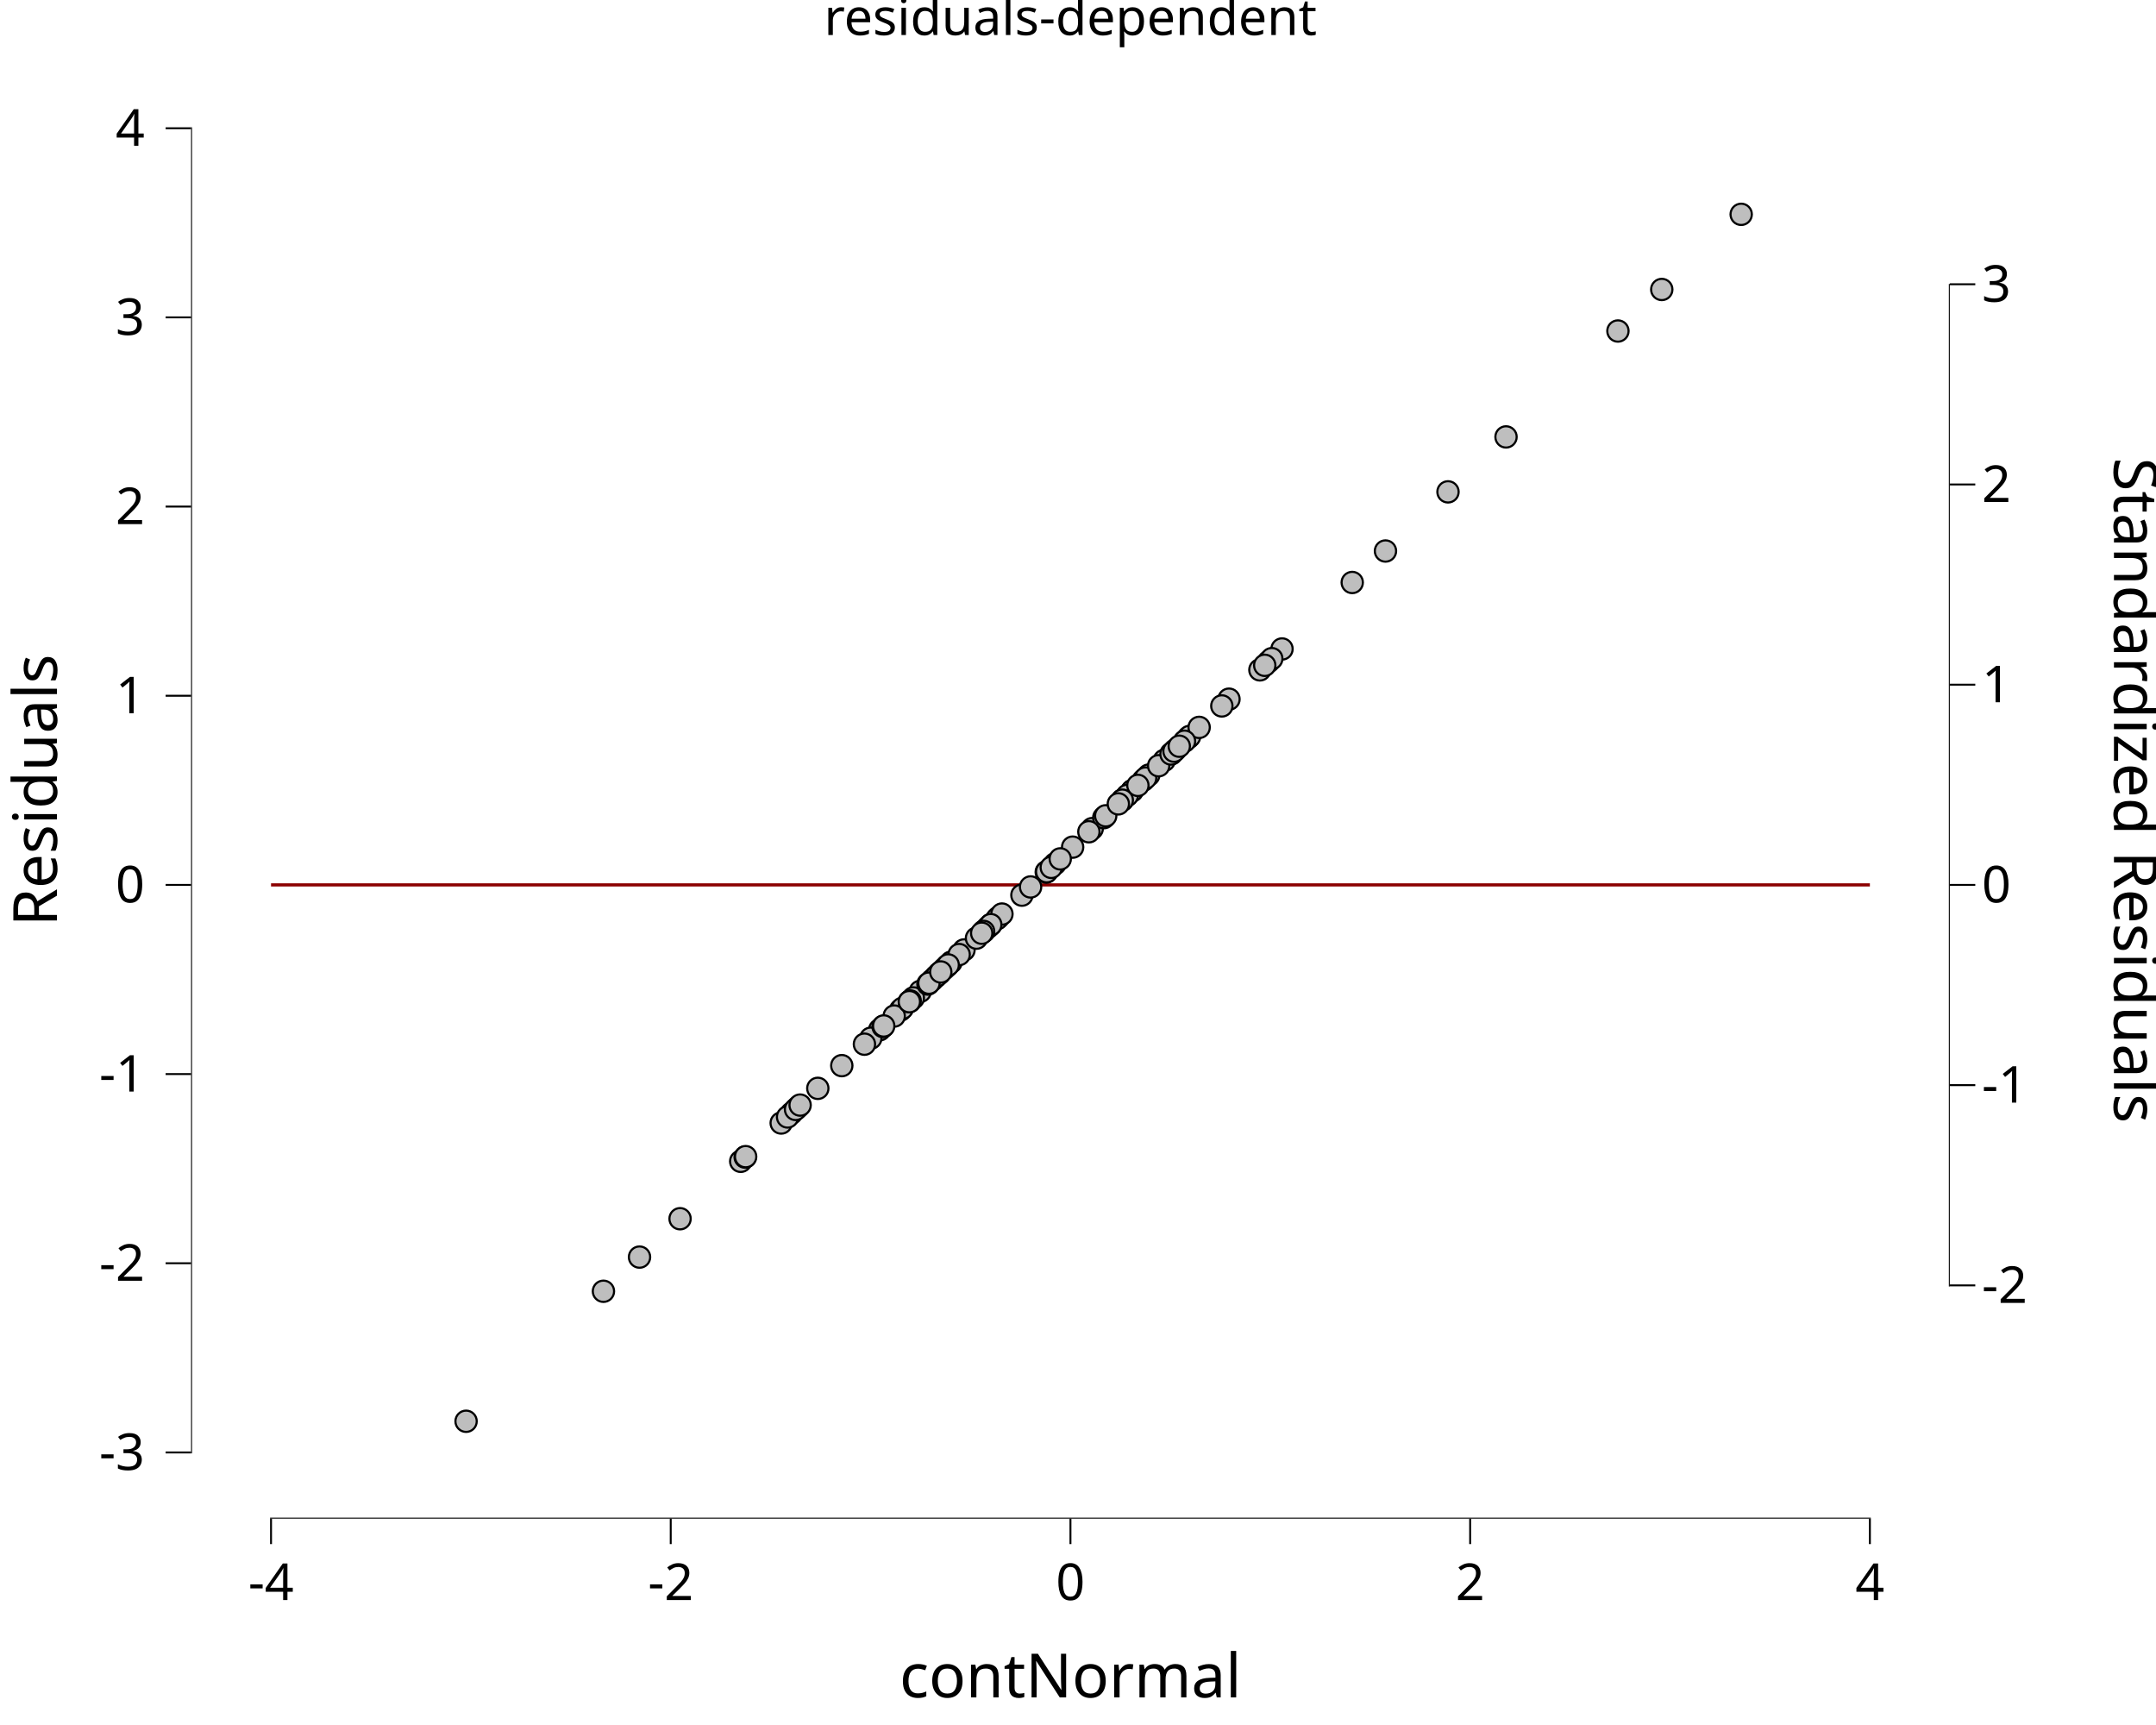
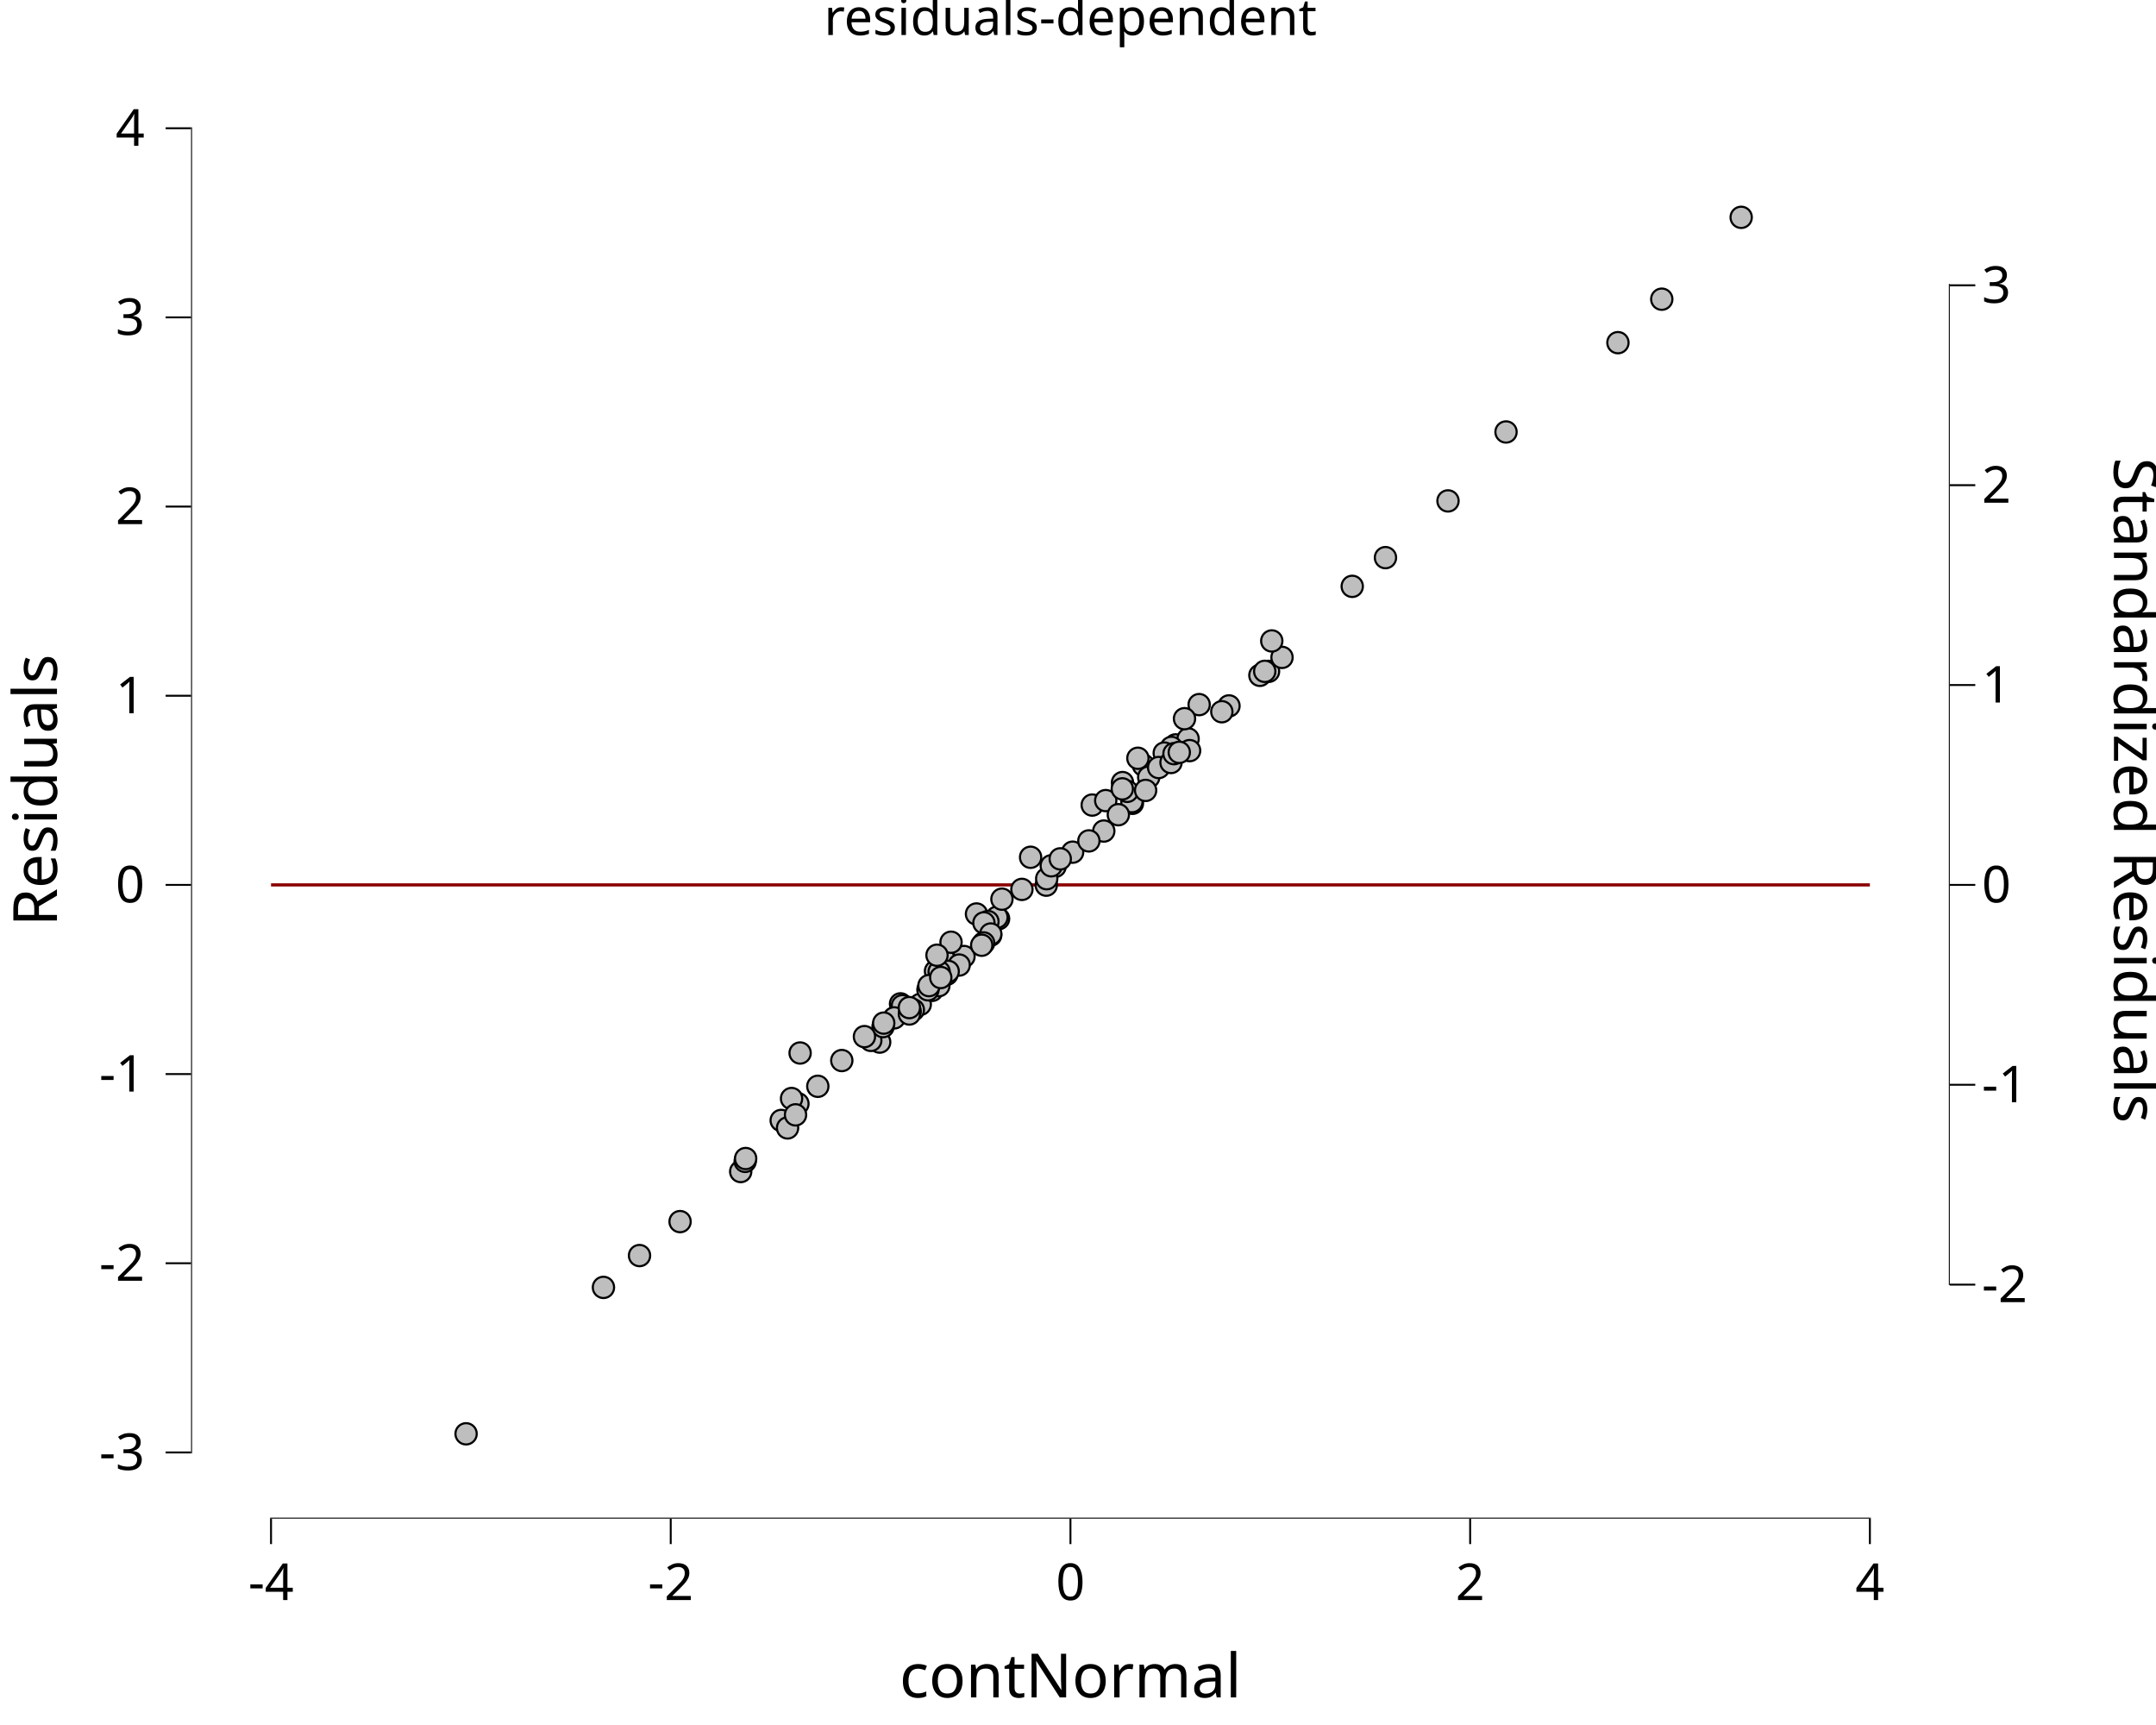
<svg xmlns="http://www.w3.org/2000/svg" class="svglite" data-engine-version="2.0" width="720.00pt" height="576.00pt" viewBox="0 0 720.00 576.00">
  <defs>
    <style type="text/css">
    .svglite line, .svglite polyline, .svglite polygon, .svglite path, .svglite rect, .svglite circle {
      fill: none;
      stroke: #000000;
      stroke-linecap: round;
      stroke-linejoin: round;
      stroke-miterlimit: 10.00;
    }
  </style>
  </defs>
  <rect width="100%" height="100%" style="stroke: none; fill: #FFFFFF;" />
  <defs>
    <clipPath id="cpMC4wMHw3MjAuMDB8MC4wMHw1NzYuMDA=">
      <rect x="0.00" y="0.00" width="720.00" height="576.00" />
    </clipPath>
  </defs>
  <g clip-path="url(#cpMC4wMHw3MjAuMDB8MC4wMHw1NzYuMDA=)">
    <rect x="0.00" y="0.00" width="720.00" height="576.00" style="stroke-width: 10.67; stroke: none;" />
  </g>
  <defs>
    <clipPath id="cpNjMuODF8NjUxLjE0fDIwLjcxfDUwNy4wOQ==">
      <rect x="63.81" y="20.71" width="587.33" height="486.39" />
    </clipPath>
  </defs>
  <g clip-path="url(#cpNjMuODF8NjUxLjE0fDIwLjcxfDUwNy4wOQ==)">
    <rect x="63.81" y="20.71" width="587.33" height="486.39" style="stroke-width: 10.67; stroke: none;" />
    <polyline points="90.51,295.48 624.45,295.48 " style="stroke-width: 1.07; stroke: #8B0000; stroke-linecap: butt;" />
-     <circle cx="423.63" cy="220.95" r="3.56" style="stroke-width: 0.71; fill: #BEBEBE;" />
-     <circle cx="227.11" cy="406.95" r="3.56" style="stroke-width: 0.71; fill: #BEBEBE;" />
-     <circle cx="462.68" cy="183.99" r="3.56" style="stroke-width: 0.71; fill: #BEBEBE;" />
-     <circle cx="420.74" cy="223.68" r="3.56" style="stroke-width: 0.71; fill: #BEBEBE;" />
-     <circle cx="321.93" cy="317.20" r="3.56" style="stroke-width: 0.71; fill: #BEBEBE;" />
-     <circle cx="266.47" cy="369.70" r="3.56" style="stroke-width: 0.71; fill: #BEBEBE;" />
-     <circle cx="313.76" cy="324.93" r="3.56" style="stroke-width: 0.71; fill: #BEBEBE;" />
-     <circle cx="307.32" cy="331.03" r="3.56" style="stroke-width: 0.71; fill: #BEBEBE;" />
-     <circle cx="378.18" cy="263.97" r="3.56" style="stroke-width: 0.71; fill: #BEBEBE;" />
-     <circle cx="312.41" cy="326.22" r="3.56" style="stroke-width: 0.71; fill: #BEBEBE;" />
-     <circle cx="381.83" cy="260.52" r="3.56" style="stroke-width: 0.71; fill: #BEBEBE;" />
-     <circle cx="392.58" cy="250.34" r="3.56" style="stroke-width: 0.71; fill: #BEBEBE;" />
-     <circle cx="293.77" cy="343.86" r="3.56" style="stroke-width: 0.71; fill: #BEBEBE;" />
-     <circle cx="330.84" cy="308.77" r="3.56" style="stroke-width: 0.71; fill: #BEBEBE;" />
-     <circle cx="201.52" cy="431.17" r="3.56" style="stroke-width: 0.71; fill: #BEBEBE;" />
-     <circle cx="315.24" cy="323.54" r="3.56" style="stroke-width: 0.71; fill: #BEBEBE;" />
-     <circle cx="396.77" cy="246.38" r="3.56" style="stroke-width: 0.71; fill: #BEBEBE;" />
-     <circle cx="383.62" cy="258.82" r="3.56" style="stroke-width: 0.71; fill: #BEBEBE;" />
-     <circle cx="273.11" cy="363.41" r="3.56" style="stroke-width: 0.71; fill: #BEBEBE;" />
-     <circle cx="428.13" cy="216.70" r="3.56" style="stroke-width: 0.71; fill: #BEBEBE;" />
-     <circle cx="300.73" cy="337.27" r="3.56" style="stroke-width: 0.71; fill: #BEBEBE;" />
-     <circle cx="333.48" cy="306.27" r="3.56" style="stroke-width: 0.71; fill: #BEBEBE;" />
-     <circle cx="364.75" cy="276.68" r="3.56" style="stroke-width: 0.71; fill: #BEBEBE;" />
-     <circle cx="358.21" cy="282.87" r="3.56" style="stroke-width: 0.71; fill: #BEBEBE;" />
-     <circle cx="540.31" cy="110.53" r="3.56" style="stroke-width: 0.71; fill: #BEBEBE;" />
-     <circle cx="317.60" cy="321.30" r="3.56" style="stroke-width: 0.71; fill: #BEBEBE;" />
-     <circle cx="326.10" cy="313.26" r="3.56" style="stroke-width: 0.71; fill: #BEBEBE;" />
-     <circle cx="260.88" cy="374.99" r="3.56" style="stroke-width: 0.71; fill: #BEBEBE;" />
-     <circle cx="391.19" cy="251.65" r="3.56" style="stroke-width: 0.71; fill: #BEBEBE;" />
-     <circle cx="378.00" cy="264.14" r="3.56" style="stroke-width: 0.71; fill: #BEBEBE;" />
-     <circle cx="264.34" cy="371.71" r="3.56" style="stroke-width: 0.71; fill: #BEBEBE;" />
-     <circle cx="332.92" cy="306.81" r="3.56" style="stroke-width: 0.71; fill: #BEBEBE;" />
-     <circle cx="410.42" cy="233.46" r="3.56" style="stroke-width: 0.71; fill: #BEBEBE;" />
-     <circle cx="397.27" cy="245.90" r="3.56" style="stroke-width: 0.71; fill: #BEBEBE;" />
-     <circle cx="320.31" cy="318.74" r="3.56" style="stroke-width: 0.71; fill: #BEBEBE;" />
-     <circle cx="400.46" cy="242.88" r="3.56" style="stroke-width: 0.71; fill: #BEBEBE;" />
-     <circle cx="341.27" cy="298.90" r="3.56" style="stroke-width: 0.71; fill: #BEBEBE;" />
-     <circle cx="451.58" cy="194.50" r="3.56" style="stroke-width: 0.71; fill: #BEBEBE;" />
-     <circle cx="334.60" cy="305.21" r="3.56" style="stroke-width: 0.71; fill: #BEBEBE;" />
-     <circle cx="316.21" cy="322.62" r="3.56" style="stroke-width: 0.71; fill: #BEBEBE;" />
-     <circle cx="311.25" cy="327.32" r="3.56" style="stroke-width: 0.71; fill: #BEBEBE;" />
-     <circle cx="263.01" cy="372.97" r="3.56" style="stroke-width: 0.71; fill: #BEBEBE;" />
-     <circle cx="305.01" cy="333.22" r="3.56" style="stroke-width: 0.71; fill: #BEBEBE;" />
-     <circle cx="301.35" cy="336.68" r="3.56" style="stroke-width: 0.71; fill: #BEBEBE;" />
-     <circle cx="290.80" cy="346.67" r="3.56" style="stroke-width: 0.71; fill: #BEBEBE;" />
-     <circle cx="424.71" cy="219.93" r="3.56" style="stroke-width: 0.71; fill: #BEBEBE;" />
-     <circle cx="316.65" cy="322.20" r="3.56" style="stroke-width: 0.71; fill: #BEBEBE;" />
-     <circle cx="388.80" cy="253.91" r="3.56" style="stroke-width: 0.71; fill: #BEBEBE;" />
-     <circle cx="155.65" cy="474.58" r="3.56" style="stroke-width: 0.71; fill: #BEBEBE;" />
-     <circle cx="368.61" cy="273.03" r="3.56" style="stroke-width: 0.71; fill: #BEBEBE;" />
-     <circle cx="313.54" cy="325.14" r="3.56" style="stroke-width: 0.71; fill: #BEBEBE;" />
-     <circle cx="247.36" cy="387.78" r="3.56" style="stroke-width: 0.71; fill: #BEBEBE;" />
-     <circle cx="408.03" cy="235.72" r="3.56" style="stroke-width: 0.71; fill: #BEBEBE;" />
-     <circle cx="329.92" cy="309.64" r="3.56" style="stroke-width: 0.71; fill: #BEBEBE;" />
-     <circle cx="581.47" cy="71.57" r="3.56" style="stroke-width: 0.71; fill: #BEBEBE;" />
-     <circle cx="313.63" cy="325.06" r="3.56" style="stroke-width: 0.71; fill: #BEBEBE;" />
-     <circle cx="374.86" cy="267.11" r="3.56" style="stroke-width: 0.71; fill: #BEBEBE;" />
-     <circle cx="363.63" cy="277.74" r="3.56" style="stroke-width: 0.71; fill: #BEBEBE;" />
-     <circle cx="352.35" cy="288.41" r="3.56" style="stroke-width: 0.71; fill: #BEBEBE;" />
-     <circle cx="376.45" cy="265.61" r="3.56" style="stroke-width: 0.71; fill: #BEBEBE;" />
-     <circle cx="422.36" cy="222.16" r="3.56" style="stroke-width: 0.71; fill: #BEBEBE;" />
-     <circle cx="265.67" cy="370.45" r="3.56" style="stroke-width: 0.71; fill: #BEBEBE;" />
-     <circle cx="248.85" cy="386.37" r="3.56" style="stroke-width: 0.71; fill: #BEBEBE;" />
-     <circle cx="502.94" cy="145.89" r="3.56" style="stroke-width: 0.71; fill: #BEBEBE;" />
-     <circle cx="382.58" cy="259.80" r="3.56" style="stroke-width: 0.71; fill: #BEBEBE;" />
-     <circle cx="281.12" cy="355.83" r="3.56" style="stroke-width: 0.71; fill: #BEBEBE;" />
-     <circle cx="483.56" cy="164.24" r="3.56" style="stroke-width: 0.71; fill: #BEBEBE;" />
-     <circle cx="369.26" cy="272.41" r="3.56" style="stroke-width: 0.71; fill: #BEBEBE;" />
-     <circle cx="312.91" cy="325.75" r="3.56" style="stroke-width: 0.71; fill: #BEBEBE;" />
-     <circle cx="395.57" cy="247.51" r="3.56" style="stroke-width: 0.71; fill: #BEBEBE;" />
-     <circle cx="298.62" cy="339.27" r="3.56" style="stroke-width: 0.71; fill: #BEBEBE;" />
-     <circle cx="303.96" cy="334.22" r="3.56" style="stroke-width: 0.71; fill: #BEBEBE;" />
-     <circle cx="349.40" cy="291.20" r="3.56" style="stroke-width: 0.71; fill: #BEBEBE;" />
-     <circle cx="294.90" cy="342.79" r="3.56" style="stroke-width: 0.71; fill: #BEBEBE;" />
-     <circle cx="213.57" cy="419.76" r="3.56" style="stroke-width: 0.71; fill: #BEBEBE;" />
-     <circle cx="386.93" cy="255.69" r="3.56" style="stroke-width: 0.71; fill: #BEBEBE;" />
-     <circle cx="309.89" cy="328.60" r="3.56" style="stroke-width: 0.71; fill: #BEBEBE;" />
-     <circle cx="391.06" cy="251.77" r="3.56" style="stroke-width: 0.71; fill: #BEBEBE;" />
-     <circle cx="267.20" cy="369.00" r="3.56" style="stroke-width: 0.71; fill: #BEBEBE;" />
-     <circle cx="374.79" cy="267.18" r="3.56" style="stroke-width: 0.71; fill: #BEBEBE;" />
-     <circle cx="295.12" cy="342.58" r="3.56" style="stroke-width: 0.71; fill: #BEBEBE;" />
-     <circle cx="392.06" cy="250.83" r="3.56" style="stroke-width: 0.71; fill: #BEBEBE;" />
-     <circle cx="554.95" cy="96.66" r="3.56" style="stroke-width: 0.71; fill: #BEBEBE;" />
-     <circle cx="349.55" cy="291.07" r="3.56" style="stroke-width: 0.71; fill: #BEBEBE;" />
-     <circle cx="303.69" cy="334.46" r="3.56" style="stroke-width: 0.71; fill: #BEBEBE;" />
-     <circle cx="351.07" cy="289.63" r="3.56" style="stroke-width: 0.71; fill: #BEBEBE;" />
-     <circle cx="373.47" cy="268.43" r="3.56" style="stroke-width: 0.71; fill: #BEBEBE;" />
-     <circle cx="344.17" cy="296.16" r="3.56" style="stroke-width: 0.71; fill: #BEBEBE;" />
-     <circle cx="303.68" cy="334.47" r="3.56" style="stroke-width: 0.71; fill: #BEBEBE;" />
-     <circle cx="310.23" cy="328.28" r="3.56" style="stroke-width: 0.71; fill: #BEBEBE;" />
-     <circle cx="249.01" cy="386.22" r="3.56" style="stroke-width: 0.71; fill: #BEBEBE;" />
-     <circle cx="314.17" cy="324.55" r="3.56" style="stroke-width: 0.71; fill: #BEBEBE;" />
-     <circle cx="354.07" cy="286.79" r="3.56" style="stroke-width: 0.71; fill: #BEBEBE;" />
-     <circle cx="328.58" cy="310.92" r="3.56" style="stroke-width: 0.71; fill: #BEBEBE;" />
-     <circle cx="330.87" cy="308.75" r="3.56" style="stroke-width: 0.71; fill: #BEBEBE;" />
-     <circle cx="380.00" cy="262.25" r="3.56" style="stroke-width: 0.71; fill: #BEBEBE;" />
-     <circle cx="328.48" cy="311.01" r="3.56" style="stroke-width: 0.71; fill: #BEBEBE;" />
-     <circle cx="327.84" cy="311.61" r="3.56" style="stroke-width: 0.71; fill: #BEBEBE;" />
-     <circle cx="288.68" cy="348.67" r="3.56" style="stroke-width: 0.71; fill: #BEBEBE;" />
-     <circle cx="393.82" cy="249.17" r="3.56" style="stroke-width: 0.71; fill: #BEBEBE;" />
+     <circle cx="423.63" cy="224.18" r="3.56" style="stroke-width: 0.71; fill: #BEBEBE;" />
+     <circle cx="227.11" cy="407.91" r="3.56" style="stroke-width: 0.71; fill: #BEBEBE;" />
+     <circle cx="462.68" cy="186.20" r="3.56" style="stroke-width: 0.71; fill: #BEBEBE;" />
+     <circle cx="420.74" cy="225.50" r="3.56" style="stroke-width: 0.71; fill: #BEBEBE;" />
+     <circle cx="321.93" cy="319.39" r="3.56" style="stroke-width: 0.71; fill: #BEBEBE;" />
+     <circle cx="266.47" cy="368.55" r="3.56" style="stroke-width: 0.71; fill: #BEBEBE;" />
+     <circle cx="313.76" cy="326.23" r="3.56" style="stroke-width: 0.71; fill: #BEBEBE;" />
+     <circle cx="307.32" cy="335.38" r="3.56" style="stroke-width: 0.71; fill: #BEBEBE;" />
+     <circle cx="378.18" cy="268.24" r="3.56" style="stroke-width: 0.71; fill: #BEBEBE;" />
+     <circle cx="312.41" cy="324.29" r="3.56" style="stroke-width: 0.71; fill: #BEBEBE;" />
+     <circle cx="381.83" cy="255.49" r="3.56" style="stroke-width: 0.71; fill: #BEBEBE;" />
+     <circle cx="392.58" cy="248.73" r="3.56" style="stroke-width: 0.71; fill: #BEBEBE;" />
+     <circle cx="293.77" cy="347.97" r="3.56" style="stroke-width: 0.71; fill: #BEBEBE;" />
+     <circle cx="330.84" cy="312.27" r="3.56" style="stroke-width: 0.71; fill: #BEBEBE;" />
+     <circle cx="201.52" cy="429.88" r="3.56" style="stroke-width: 0.71; fill: #BEBEBE;" />
+     <circle cx="315.24" cy="320.25" r="3.56" style="stroke-width: 0.71; fill: #BEBEBE;" />
+     <circle cx="396.77" cy="246.72" r="3.56" style="stroke-width: 0.71; fill: #BEBEBE;" />
+     <circle cx="383.62" cy="259.52" r="3.56" style="stroke-width: 0.71; fill: #BEBEBE;" />
+     <circle cx="273.11" cy="362.73" r="3.56" style="stroke-width: 0.71; fill: #BEBEBE;" />
+     <circle cx="428.13" cy="219.51" r="3.56" style="stroke-width: 0.71; fill: #BEBEBE;" />
+     <circle cx="300.73" cy="335.20" r="3.56" style="stroke-width: 0.71; fill: #BEBEBE;" />
+     <circle cx="333.48" cy="306.77" r="3.56" style="stroke-width: 0.71; fill: #BEBEBE;" />
+     <circle cx="364.75" cy="268.82" r="3.56" style="stroke-width: 0.71; fill: #BEBEBE;" />
+     <circle cx="358.21" cy="284.55" r="3.56" style="stroke-width: 0.71; fill: #BEBEBE;" />
+     <circle cx="540.31" cy="114.42" r="3.56" style="stroke-width: 0.71; fill: #BEBEBE;" />
+     <circle cx="317.60" cy="314.62" r="3.56" style="stroke-width: 0.71; fill: #BEBEBE;" />
+     <circle cx="326.10" cy="305.19" r="3.56" style="stroke-width: 0.71; fill: #BEBEBE;" />
+     <circle cx="260.88" cy="374.13" r="3.56" style="stroke-width: 0.71; fill: #BEBEBE;" />
+     <circle cx="391.19" cy="249.57" r="3.56" style="stroke-width: 0.71; fill: #BEBEBE;" />
+     <circle cx="378.00" cy="267.68" r="3.56" style="stroke-width: 0.71; fill: #BEBEBE;" />
+     <circle cx="264.34" cy="366.81" r="3.56" style="stroke-width: 0.71; fill: #BEBEBE;" />
+     <circle cx="332.92" cy="306.30" r="3.56" style="stroke-width: 0.71; fill: #BEBEBE;" />
+     <circle cx="410.42" cy="235.71" r="3.56" style="stroke-width: 0.71; fill: #BEBEBE;" />
+     <circle cx="397.27" cy="250.64" r="3.56" style="stroke-width: 0.71; fill: #BEBEBE;" />
+     <circle cx="320.31" cy="322.24" r="3.56" style="stroke-width: 0.71; fill: #BEBEBE;" />
+     <circle cx="400.46" cy="235.28" r="3.56" style="stroke-width: 0.71; fill: #BEBEBE;" />
+     <circle cx="341.27" cy="296.98" r="3.56" style="stroke-width: 0.71; fill: #BEBEBE;" />
+     <circle cx="451.58" cy="195.79" r="3.56" style="stroke-width: 0.71; fill: #BEBEBE;" />
+     <circle cx="334.60" cy="300.24" r="3.56" style="stroke-width: 0.71; fill: #BEBEBE;" />
+     <circle cx="316.21" cy="325.31" r="3.56" style="stroke-width: 0.71; fill: #BEBEBE;" />
+     <circle cx="311.25" cy="330.70" r="3.56" style="stroke-width: 0.71; fill: #BEBEBE;" />
+     <circle cx="263.01" cy="376.63" r="3.56" style="stroke-width: 0.71; fill: #BEBEBE;" />
+     <circle cx="305.01" cy="337.22" r="3.56" style="stroke-width: 0.71; fill: #BEBEBE;" />
+     <circle cx="301.35" cy="335.84" r="3.56" style="stroke-width: 0.71; fill: #BEBEBE;" />
+     <circle cx="290.80" cy="347.40" r="3.56" style="stroke-width: 0.71; fill: #BEBEBE;" />
+     <circle cx="424.71" cy="214.02" r="3.56" style="stroke-width: 0.71; fill: #BEBEBE;" />
+     <circle cx="316.65" cy="324.36" r="3.56" style="stroke-width: 0.71; fill: #BEBEBE;" />
+     <circle cx="388.80" cy="251.46" r="3.56" style="stroke-width: 0.71; fill: #BEBEBE;" />
+     <circle cx="155.65" cy="478.77" r="3.56" style="stroke-width: 0.71; fill: #BEBEBE;" />
+     <circle cx="368.61" cy="277.50" r="3.56" style="stroke-width: 0.71; fill: #BEBEBE;" />
+     <circle cx="313.54" cy="329.12" r="3.56" style="stroke-width: 0.71; fill: #BEBEBE;" />
+     <circle cx="247.36" cy="391.19" r="3.56" style="stroke-width: 0.71; fill: #BEBEBE;" />
+     <circle cx="408.03" cy="237.66" r="3.56" style="stroke-width: 0.71; fill: #BEBEBE;" />
+     <circle cx="329.92" cy="307.72" r="3.56" style="stroke-width: 0.71; fill: #BEBEBE;" />
+     <circle cx="581.47" cy="72.57" r="3.56" style="stroke-width: 0.71; fill: #BEBEBE;" />
+     <circle cx="313.63" cy="324.50" r="3.56" style="stroke-width: 0.71; fill: #BEBEBE;" />
+     <circle cx="374.86" cy="261.31" r="3.56" style="stroke-width: 0.71; fill: #BEBEBE;" />
+     <circle cx="363.63" cy="280.79" r="3.56" style="stroke-width: 0.71; fill: #BEBEBE;" />
+     <circle cx="352.35" cy="289.32" r="3.56" style="stroke-width: 0.71; fill: #BEBEBE;" />
+     <circle cx="376.45" cy="264.24" r="3.56" style="stroke-width: 0.71; fill: #BEBEBE;" />
+     <circle cx="422.36" cy="224.17" r="3.56" style="stroke-width: 0.71; fill: #BEBEBE;" />
+     <circle cx="265.67" cy="372.26" r="3.56" style="stroke-width: 0.71; fill: #BEBEBE;" />
+     <circle cx="248.85" cy="387.80" r="3.56" style="stroke-width: 0.71; fill: #BEBEBE;" />
+     <circle cx="502.94" cy="144.24" r="3.56" style="stroke-width: 0.71; fill: #BEBEBE;" />
+     <circle cx="382.58" cy="263.93" r="3.56" style="stroke-width: 0.71; fill: #BEBEBE;" />
+     <circle cx="281.12" cy="354.13" r="3.56" style="stroke-width: 0.71; fill: #BEBEBE;" />
+     <circle cx="483.56" cy="167.26" r="3.56" style="stroke-width: 0.71; fill: #BEBEBE;" />
+     <circle cx="369.26" cy="267.33" r="3.56" style="stroke-width: 0.71; fill: #BEBEBE;" />
+     <circle cx="312.91" cy="318.96" r="3.56" style="stroke-width: 0.71; fill: #BEBEBE;" />
+     <circle cx="395.57" cy="239.98" r="3.56" style="stroke-width: 0.71; fill: #BEBEBE;" />
+     <circle cx="298.62" cy="339.89" r="3.56" style="stroke-width: 0.71; fill: #BEBEBE;" />
+     <circle cx="303.96" cy="337.70" r="3.56" style="stroke-width: 0.71; fill: #BEBEBE;" />
+     <circle cx="349.40" cy="295.57" r="3.56" style="stroke-width: 0.71; fill: #BEBEBE;" />
+     <circle cx="294.90" cy="342.80" r="3.56" style="stroke-width: 0.71; fill: #BEBEBE;" />
+     <circle cx="213.57" cy="419.25" r="3.56" style="stroke-width: 0.71; fill: #BEBEBE;" />
+     <circle cx="386.93" cy="256.29" r="3.56" style="stroke-width: 0.71; fill: #BEBEBE;" />
+     <circle cx="309.89" cy="330.50" r="3.56" style="stroke-width: 0.71; fill: #BEBEBE;" />
+     <circle cx="391.06" cy="254.61" r="3.56" style="stroke-width: 0.71; fill: #BEBEBE;" />
+     <circle cx="267.20" cy="351.61" r="3.56" style="stroke-width: 0.71; fill: #BEBEBE;" />
+     <circle cx="374.79" cy="263.41" r="3.56" style="stroke-width: 0.71; fill: #BEBEBE;" />
+     <circle cx="295.12" cy="341.63" r="3.56" style="stroke-width: 0.71; fill: #BEBEBE;" />
+     <circle cx="392.06" cy="251.66" r="3.56" style="stroke-width: 0.71; fill: #BEBEBE;" />
+     <circle cx="554.95" cy="99.90" r="3.56" style="stroke-width: 0.71; fill: #BEBEBE;" />
+     <circle cx="349.55" cy="293.41" r="3.56" style="stroke-width: 0.71; fill: #BEBEBE;" />
+     <circle cx="303.69" cy="338.59" r="3.56" style="stroke-width: 0.71; fill: #BEBEBE;" />
+     <circle cx="351.07" cy="289.10" r="3.56" style="stroke-width: 0.71; fill: #BEBEBE;" />
+     <circle cx="373.47" cy="272.04" r="3.56" style="stroke-width: 0.71; fill: #BEBEBE;" />
+     <circle cx="344.17" cy="286.25" r="3.56" style="stroke-width: 0.71; fill: #BEBEBE;" />
+     <circle cx="303.68" cy="336.45" r="3.56" style="stroke-width: 0.71; fill: #BEBEBE;" />
+     <circle cx="310.23" cy="329.11" r="3.56" style="stroke-width: 0.71; fill: #BEBEBE;" />
+     <circle cx="249.01" cy="386.85" r="3.56" style="stroke-width: 0.71; fill: #BEBEBE;" />
+     <circle cx="314.17" cy="326.41" r="3.56" style="stroke-width: 0.71; fill: #BEBEBE;" />
+     <circle cx="354.07" cy="286.78" r="3.56" style="stroke-width: 0.71; fill: #BEBEBE;" />
+     <circle cx="328.58" cy="308.17" r="3.56" style="stroke-width: 0.71; fill: #BEBEBE;" />
+     <circle cx="330.87" cy="311.88" r="3.56" style="stroke-width: 0.71; fill: #BEBEBE;" />
+     <circle cx="380.00" cy="253.19" r="3.56" style="stroke-width: 0.71; fill: #BEBEBE;" />
+     <circle cx="328.48" cy="314.86" r="3.56" style="stroke-width: 0.71; fill: #BEBEBE;" />
+     <circle cx="327.84" cy="315.62" r="3.56" style="stroke-width: 0.71; fill: #BEBEBE;" />
+     <circle cx="288.68" cy="346.14" r="3.56" style="stroke-width: 0.71; fill: #BEBEBE;" />
+     <circle cx="393.82" cy="251.22" r="3.56" style="stroke-width: 0.71; fill: #BEBEBE;" />
    <line x1="90.19" y1="507.09" x2="624.76" y2="507.09" style="stroke-width: 0.64; stroke-linecap: butt;" />
    <line x1="63.81" y1="485.30" x2="63.81" y2="42.50" style="stroke-width: 0.64; stroke-linecap: butt;" />
-     <line x1="651.14" y1="429.59" x2="651.14" y2="94.81" style="stroke-width: 0.64; stroke-linecap: butt;" />
+     <line x1="651.14" y1="429.10" x2="651.14" y2="94.81" style="stroke-width: 0.64; stroke-linecap: butt;" />
    <rect x="63.81" y="20.71" width="587.33" height="486.39" style="stroke-width: 0.00; stroke: none;" />
  </g>
  <g clip-path="url(#cpMC4wMHw3MjAuMDB8MC4wMHw1NzYuMDA=)">
    <polyline points="63.81,507.09 63.81,20.71 " style="stroke-width: 0.00; stroke: none; stroke-linecap: butt;" />
    <text x="48.33" y="490.84" text-anchor="end" style="font-size: 17.00px; font-family: sans;" textLength="15.12px" lengthAdjust="spacingAndGlyphs">-3</text>
    <text x="48.33" y="427.67" text-anchor="end" style="font-size: 17.00px; font-family: sans;" textLength="15.12px" lengthAdjust="spacingAndGlyphs">-2</text>
    <text x="48.33" y="364.50" text-anchor="end" style="font-size: 17.00px; font-family: sans;" textLength="15.12px" lengthAdjust="spacingAndGlyphs">-1</text>
    <text x="48.33" y="301.33" text-anchor="end" style="font-size: 17.00px; font-family: sans;" textLength="9.46px" lengthAdjust="spacingAndGlyphs">0</text>
    <text x="48.33" y="238.17" text-anchor="end" style="font-size: 17.00px; font-family: sans;" textLength="9.46px" lengthAdjust="spacingAndGlyphs">1</text>
    <text x="48.33" y="175.00" text-anchor="end" style="font-size: 17.00px; font-family: sans;" textLength="9.46px" lengthAdjust="spacingAndGlyphs">2</text>
    <text x="48.33" y="111.83" text-anchor="end" style="font-size: 17.00px; font-family: sans;" textLength="9.46px" lengthAdjust="spacingAndGlyphs">3</text>
    <text x="48.33" y="48.67" text-anchor="end" style="font-size: 17.00px; font-family: sans;" textLength="9.46px" lengthAdjust="spacingAndGlyphs">4</text>
    <polyline points="55.31,484.99 63.81,484.99 " style="stroke-width: 0.64; stroke-linecap: butt;" />
    <polyline points="55.31,421.82 63.81,421.82 " style="stroke-width: 0.64; stroke-linecap: butt;" />
    <polyline points="55.31,358.65 63.81,358.65 " style="stroke-width: 0.64; stroke-linecap: butt;" />
    <polyline points="55.31,295.48 63.81,295.48 " style="stroke-width: 0.64; stroke-linecap: butt;" />
    <polyline points="55.31,232.32 63.81,232.32 " style="stroke-width: 0.64; stroke-linecap: butt;" />
    <polyline points="55.31,169.15 63.81,169.15 " style="stroke-width: 0.64; stroke-linecap: butt;" />
    <polyline points="55.31,105.98 63.81,105.98 " style="stroke-width: 0.64; stroke-linecap: butt;" />
    <polyline points="55.31,42.82 63.81,42.82 " style="stroke-width: 0.64; stroke-linecap: butt;" />
    <polyline points="651.14,507.09 651.14,20.71 " style="stroke-width: 0.00; stroke: none; stroke-linecap: butt;" />
-     <polyline points="659.65,429.20 651.14,429.20 " style="stroke-width: 0.64; stroke-linecap: butt;" />
-     <polyline points="659.65,362.34 651.14,362.34 " style="stroke-width: 0.64; stroke-linecap: butt;" />
+     <polyline points="659.65,428.96 651.14,428.96 " style="stroke-width: 0.64; stroke-linecap: butt;" />
+     <polyline points="659.65,362.22 651.14,362.22 " style="stroke-width: 0.64; stroke-linecap: butt;" />
    <polyline points="659.65,295.48 651.14,295.48 " style="stroke-width: 0.64; stroke-linecap: butt;" />
-     <polyline points="659.65,228.63 651.14,228.63 " style="stroke-width: 0.64; stroke-linecap: butt;" />
-     <polyline points="659.65,161.77 651.14,161.77 " style="stroke-width: 0.64; stroke-linecap: butt;" />
-     <polyline points="659.65,94.91 651.14,94.91 " style="stroke-width: 0.64; stroke-linecap: butt;" />
-     <text x="661.84" y="435.05" style="font-size: 17.00px; font-family: sans;" textLength="15.12px" lengthAdjust="spacingAndGlyphs">-2</text>
-     <text x="661.84" y="368.19" style="font-size: 17.00px; font-family: sans;" textLength="15.12px" lengthAdjust="spacingAndGlyphs">-1</text>
+     <polyline points="659.65,228.74 651.14,228.74 " style="stroke-width: 0.64; stroke-linecap: butt;" />
+     <polyline points="659.65,162.01 651.14,162.01 " style="stroke-width: 0.64; stroke-linecap: butt;" />
+     <polyline points="659.65,95.27 651.14,95.27 " style="stroke-width: 0.64; stroke-linecap: butt;" />
+     <text x="661.84" y="434.81" style="font-size: 17.00px; font-family: sans;" textLength="15.12px" lengthAdjust="spacingAndGlyphs">-2</text>
+     <text x="661.84" y="368.07" style="font-size: 17.00px; font-family: sans;" textLength="15.12px" lengthAdjust="spacingAndGlyphs">-1</text>
    <text x="661.84" y="301.33" style="font-size: 17.00px; font-family: sans;" textLength="9.46px" lengthAdjust="spacingAndGlyphs">0</text>
-     <text x="661.84" y="234.48" style="font-size: 17.00px; font-family: sans;" textLength="9.46px" lengthAdjust="spacingAndGlyphs">1</text>
-     <text x="661.84" y="167.62" style="font-size: 17.00px; font-family: sans;" textLength="9.46px" lengthAdjust="spacingAndGlyphs">2</text>
-     <text x="661.84" y="100.76" style="font-size: 17.00px; font-family: sans;" textLength="9.46px" lengthAdjust="spacingAndGlyphs">3</text>
+     <text x="661.84" y="234.59" style="font-size: 17.00px; font-family: sans;" textLength="9.46px" lengthAdjust="spacingAndGlyphs">1</text>
+     <text x="661.84" y="167.86" style="font-size: 17.00px; font-family: sans;" textLength="9.46px" lengthAdjust="spacingAndGlyphs">2</text>
+     <text x="661.84" y="101.12" style="font-size: 17.00px; font-family: sans;" textLength="9.46px" lengthAdjust="spacingAndGlyphs">3</text>
    <polyline points="63.81,507.09 651.14,507.09 " style="stroke-width: 0.00; stroke: none; stroke-linecap: butt;" />
    <polyline points="90.51,515.60 90.51,507.09 " style="stroke-width: 0.64; stroke-linecap: butt;" />
    <polyline points="223.99,515.60 223.99,507.09 " style="stroke-width: 0.64; stroke-linecap: butt;" />
    <polyline points="357.48,515.60 357.48,507.09 " style="stroke-width: 0.64; stroke-linecap: butt;" />
    <polyline points="490.96,515.60 490.96,507.09 " style="stroke-width: 0.64; stroke-linecap: butt;" />
    <polyline points="624.45,515.60 624.45,507.09 " style="stroke-width: 0.64; stroke-linecap: butt;" />
    <text x="90.51" y="534.27" text-anchor="middle" style="font-size: 17.00px; font-family: sans;" textLength="15.12px" lengthAdjust="spacingAndGlyphs">-4</text>
    <text x="223.99" y="534.27" text-anchor="middle" style="font-size: 17.00px; font-family: sans;" textLength="15.12px" lengthAdjust="spacingAndGlyphs">-2</text>
    <text x="357.48" y="534.27" text-anchor="middle" style="font-size: 17.00px; font-family: sans;" textLength="9.46px" lengthAdjust="spacingAndGlyphs">0</text>
    <text x="490.96" y="534.27" text-anchor="middle" style="font-size: 17.00px; font-family: sans;" textLength="9.46px" lengthAdjust="spacingAndGlyphs">2</text>
    <text x="624.45" y="534.27" text-anchor="middle" style="font-size: 17.00px; font-family: sans;" textLength="9.46px" lengthAdjust="spacingAndGlyphs">4</text>
    <text x="357.48" y="566.78" text-anchor="middle" style="font-size: 20.40px; font-family: sans;" textLength="104.32px" lengthAdjust="spacingAndGlyphs">contNormal</text>
    <text transform="translate(19.02,263.90) rotate(-90)" text-anchor="middle" style="font-size: 20.40px; font-family: sans;" textLength="89.60px" lengthAdjust="spacingAndGlyphs">Residuals</text>
    <text transform="translate(705.96,263.90) rotate(90)" text-anchor="middle" style="font-size: 20.40px; font-family: sans;" textLength="215.50px" lengthAdjust="spacingAndGlyphs">Standardized Residuals</text>
    <text transform="translate(683.93,263.90) rotate(90)" text-anchor="middle" style="font-size: 20.40px; font-family: sans;" textLength="0.00px" lengthAdjust="spacingAndGlyphs" />
    <text x="357.48" y="11.70" text-anchor="middle" style="font-size: 17.00px; font-family: sans;" textLength="154.07px" lengthAdjust="spacingAndGlyphs">residuals-dependent</text>
  </g>
</svg>
